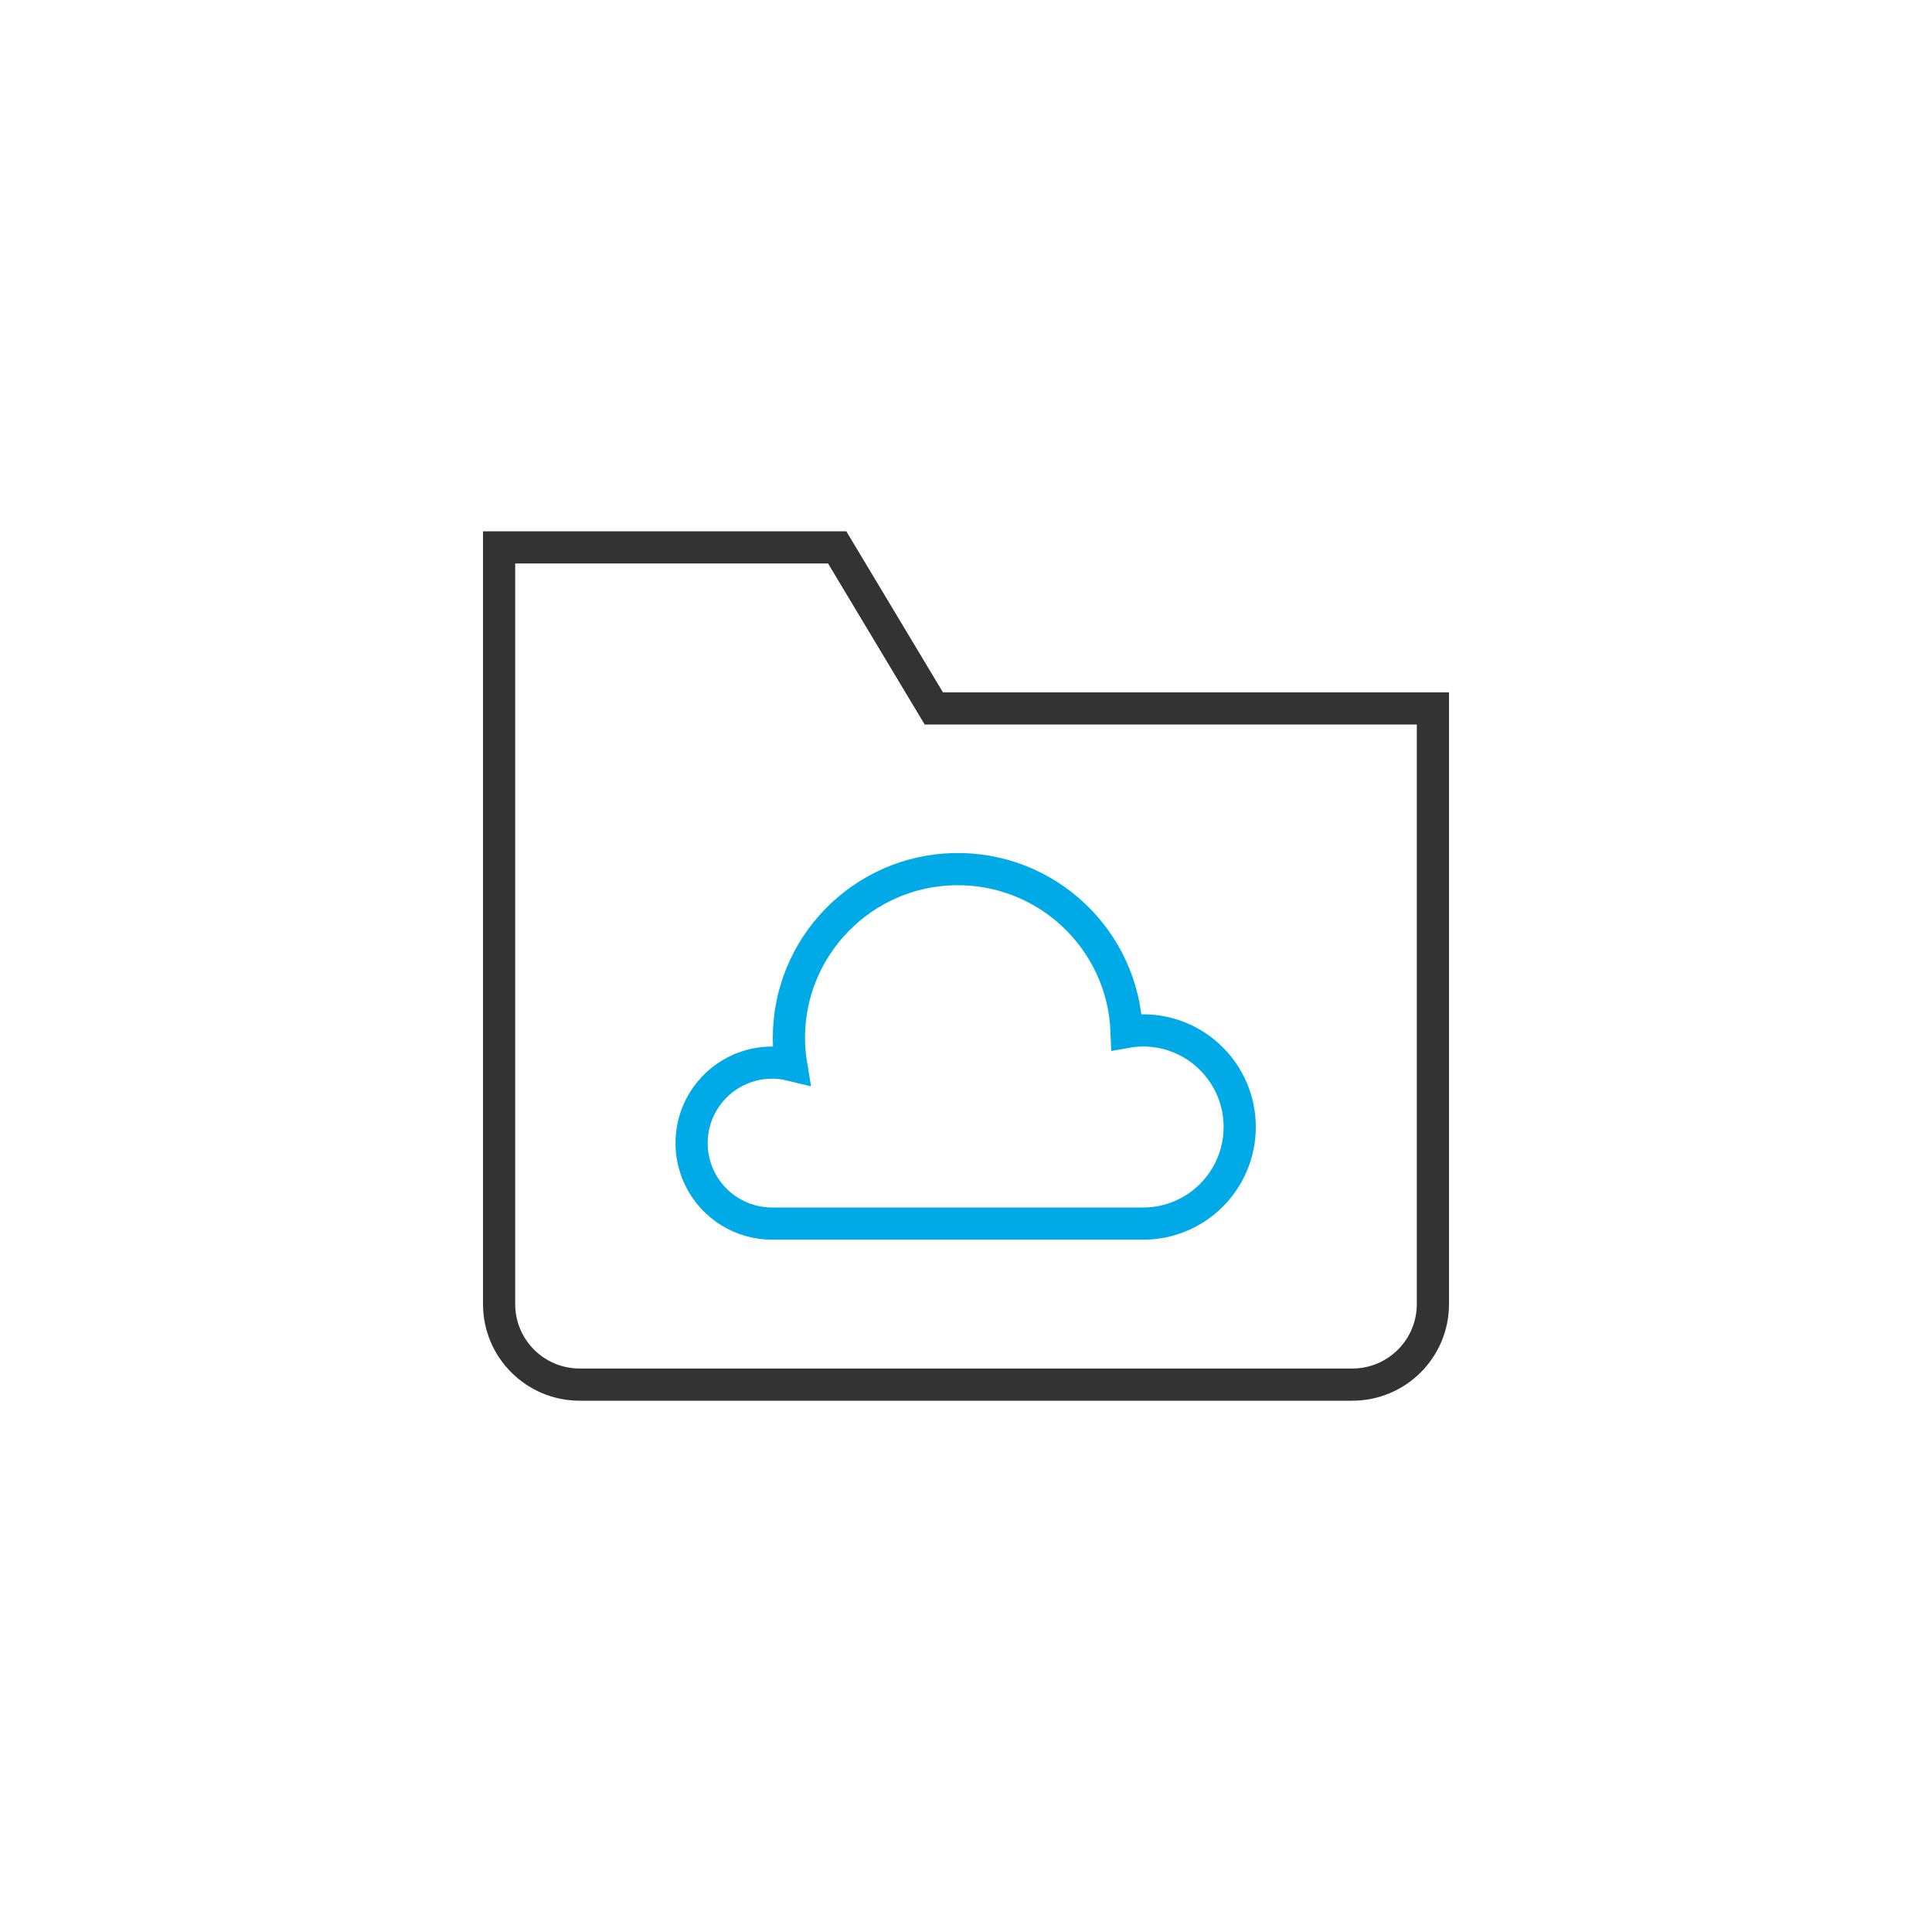
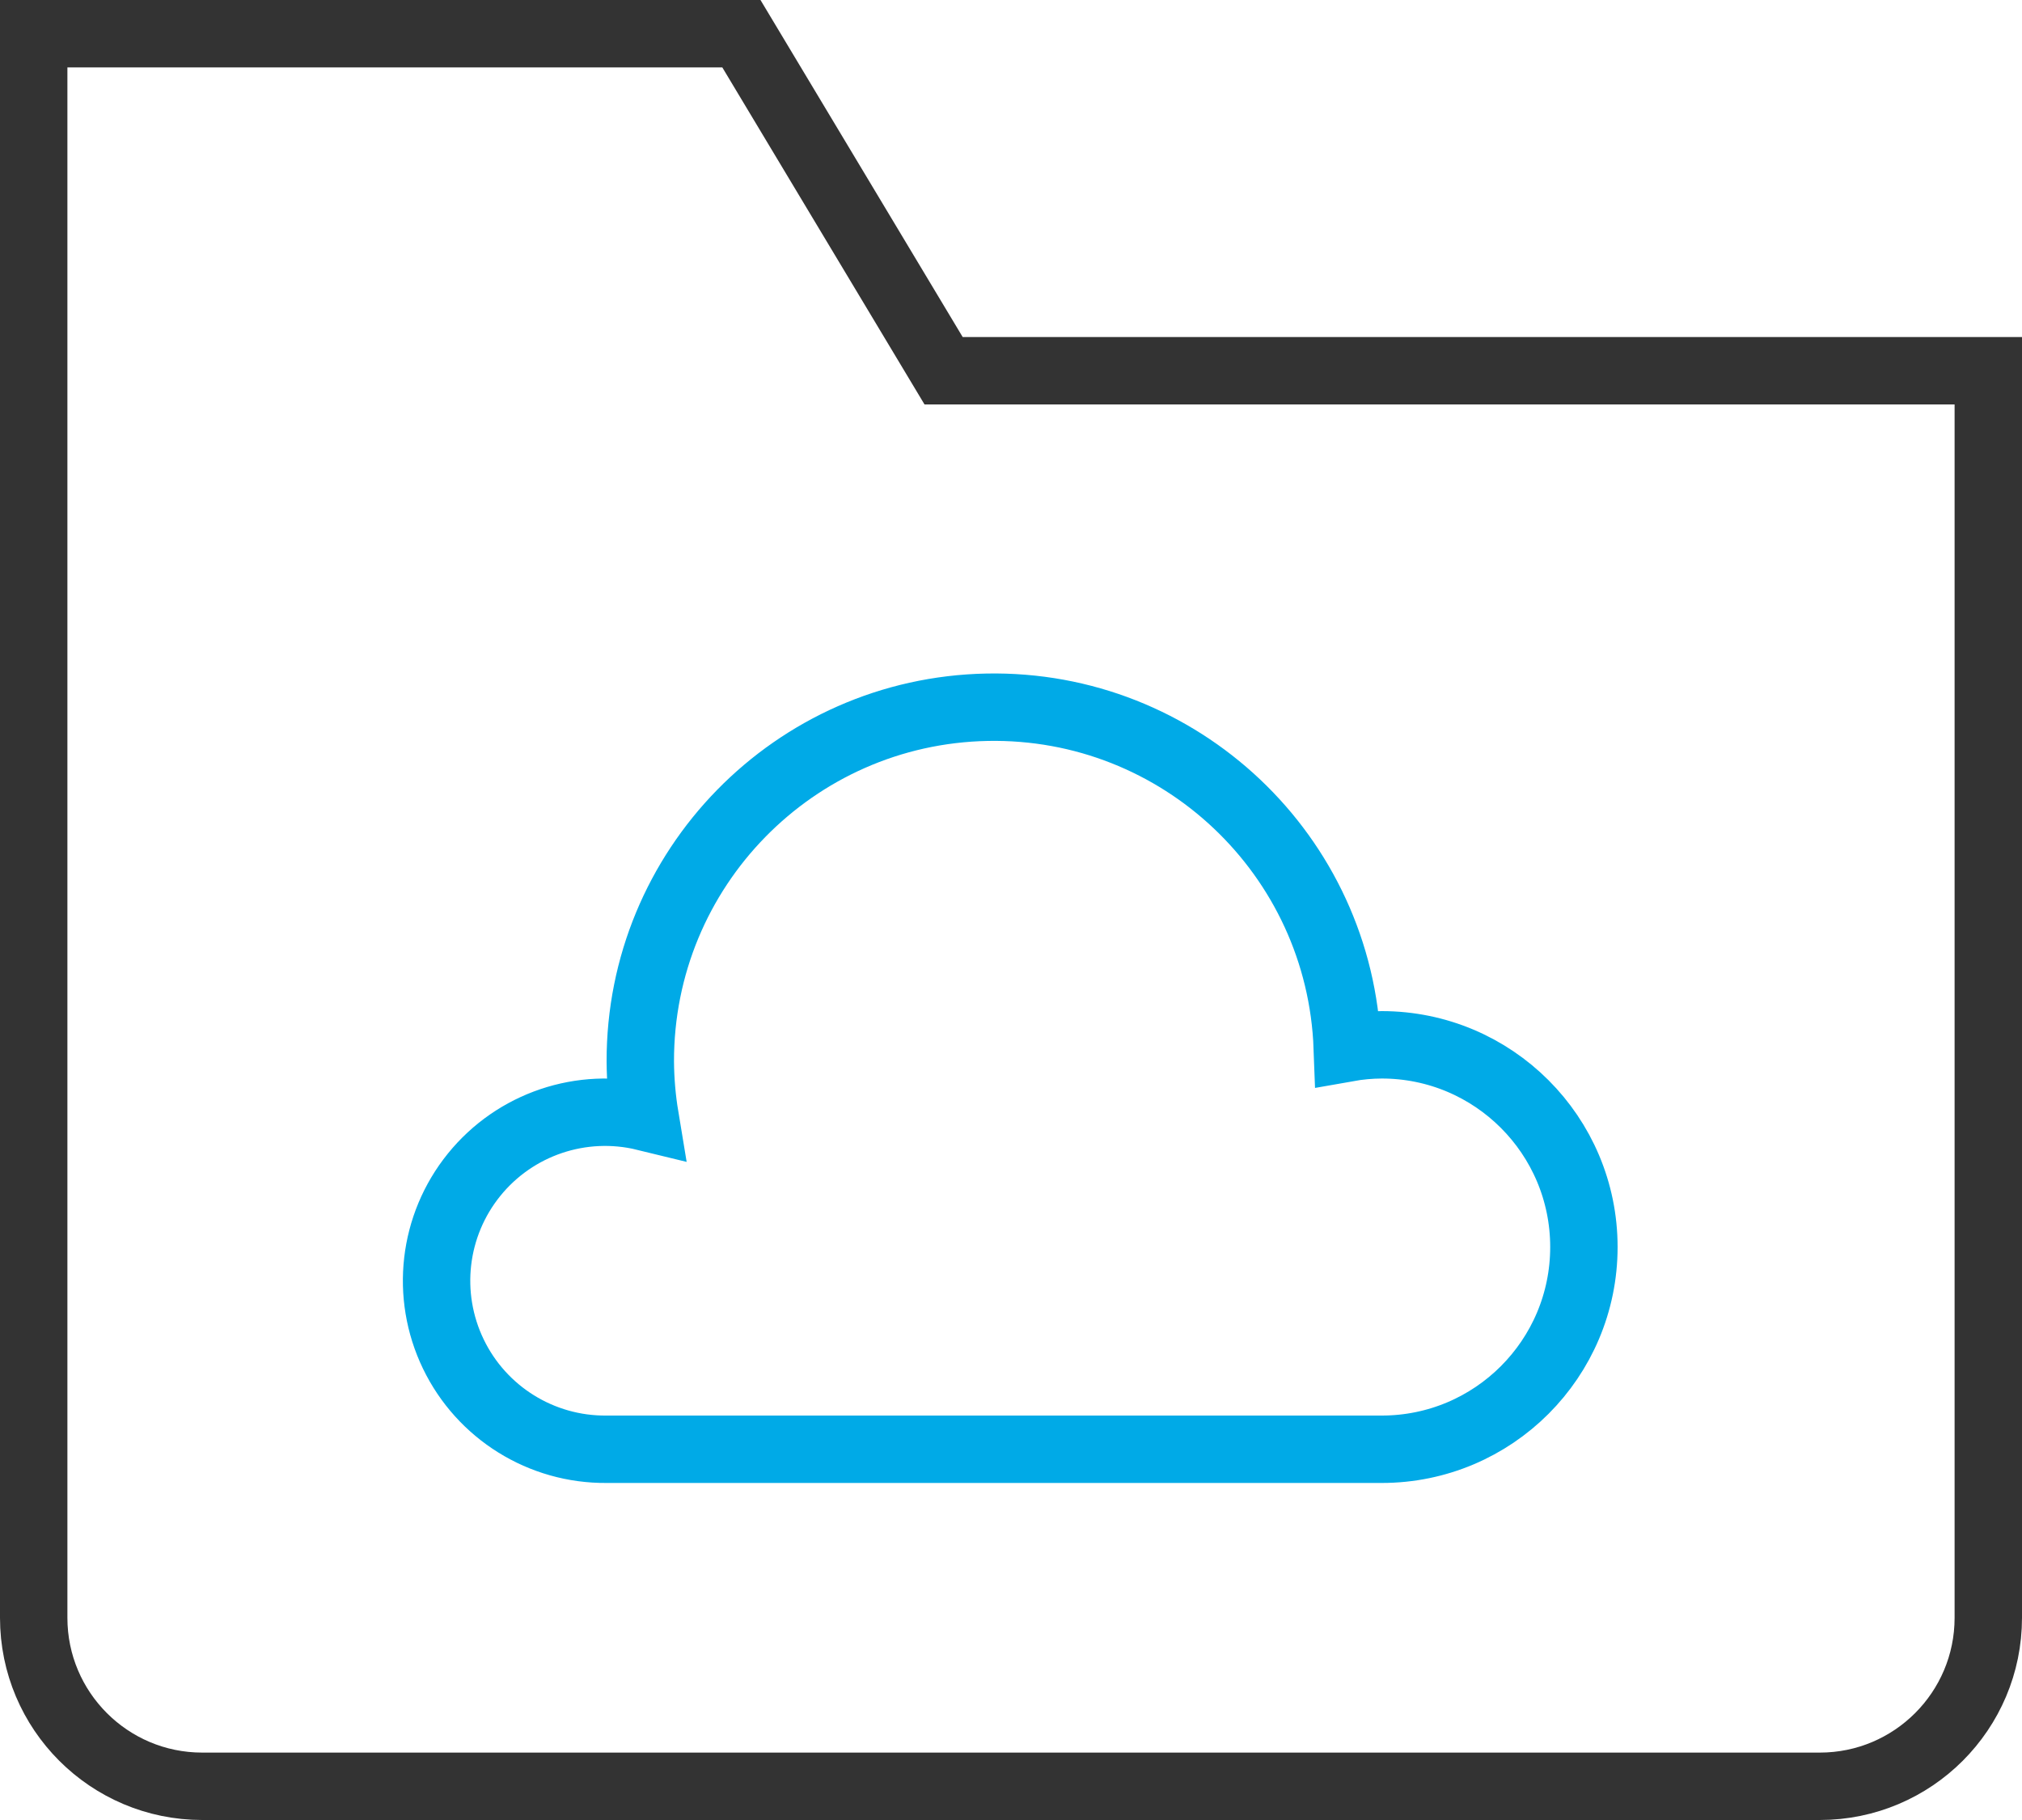
- <svg xmlns="http://www.w3.org/2000/svg" width="120" height="120" viewBox="0 0 120 120">
-   <g fill="none" fill-rule="evenodd" stroke-linecap="square" stroke-width="2">
-     <path stroke="#333" d="M84,86 L36,86 C33.239,86 31,83.761 31,81 L31,34 L52,34 L58,44 L89,44 L89,81 C89,83.761 86.761,86 84,86 Z" />
-     <path stroke="#00AAE7" d="M71,64 C70.658,64.002 70.316,64.033 69.979,64.093 C69.77,58.371 65.014,53.873 59.289,53.984 C53.565,54.095 48.987,58.775 49,64.5 C49.004,65.05 49.051,65.6 49.141,66.143 C47.261,65.684 45.285,66.351 44.068,67.855 C42.85,69.36 42.611,71.431 43.452,73.174 C44.293,74.917 46.065,76.018 48,76 L71,76 C74.314,76 77,73.314 77,70 C77,66.686 74.314,64 71,64 Z" />
+ <svg xmlns="http://www.w3.org/2000/svg" width="60" height="54" viewBox="0 0 60 54">
+   <g fill="none" fill-rule="evenodd" stroke-linecap="square" stroke-width="2" transform="translate(1 1)">
+     <path stroke="#333" d="M53,52 L5,52 C2.239,52 0,49.761 0,47 L0,0 L21,0 L27,10 L58,10 L58,47 C58,49.761 55.761,52 53,52 Z" />
+     <path stroke="#00AAE7" d="M40,30 C39.658,30.002 39.316,30.033 38.979,30.093 C38.77,24.371 34.014,19.873 28.289,19.984 C22.565,20.095 17.987,24.775 18,30.5 C18.004,31.05 18.051,31.6 18.141,32.143 C16.261,31.684 14.285,32.351 13.068,33.855 C11.85,35.36 11.611,37.431 12.452,39.174 C13.293,40.917 15.065,42.018 17,42 L40,42 C43.314,42 46,39.314 46,36 C46,32.686 43.314,30 40,30 Z" />
  </g>
</svg>
